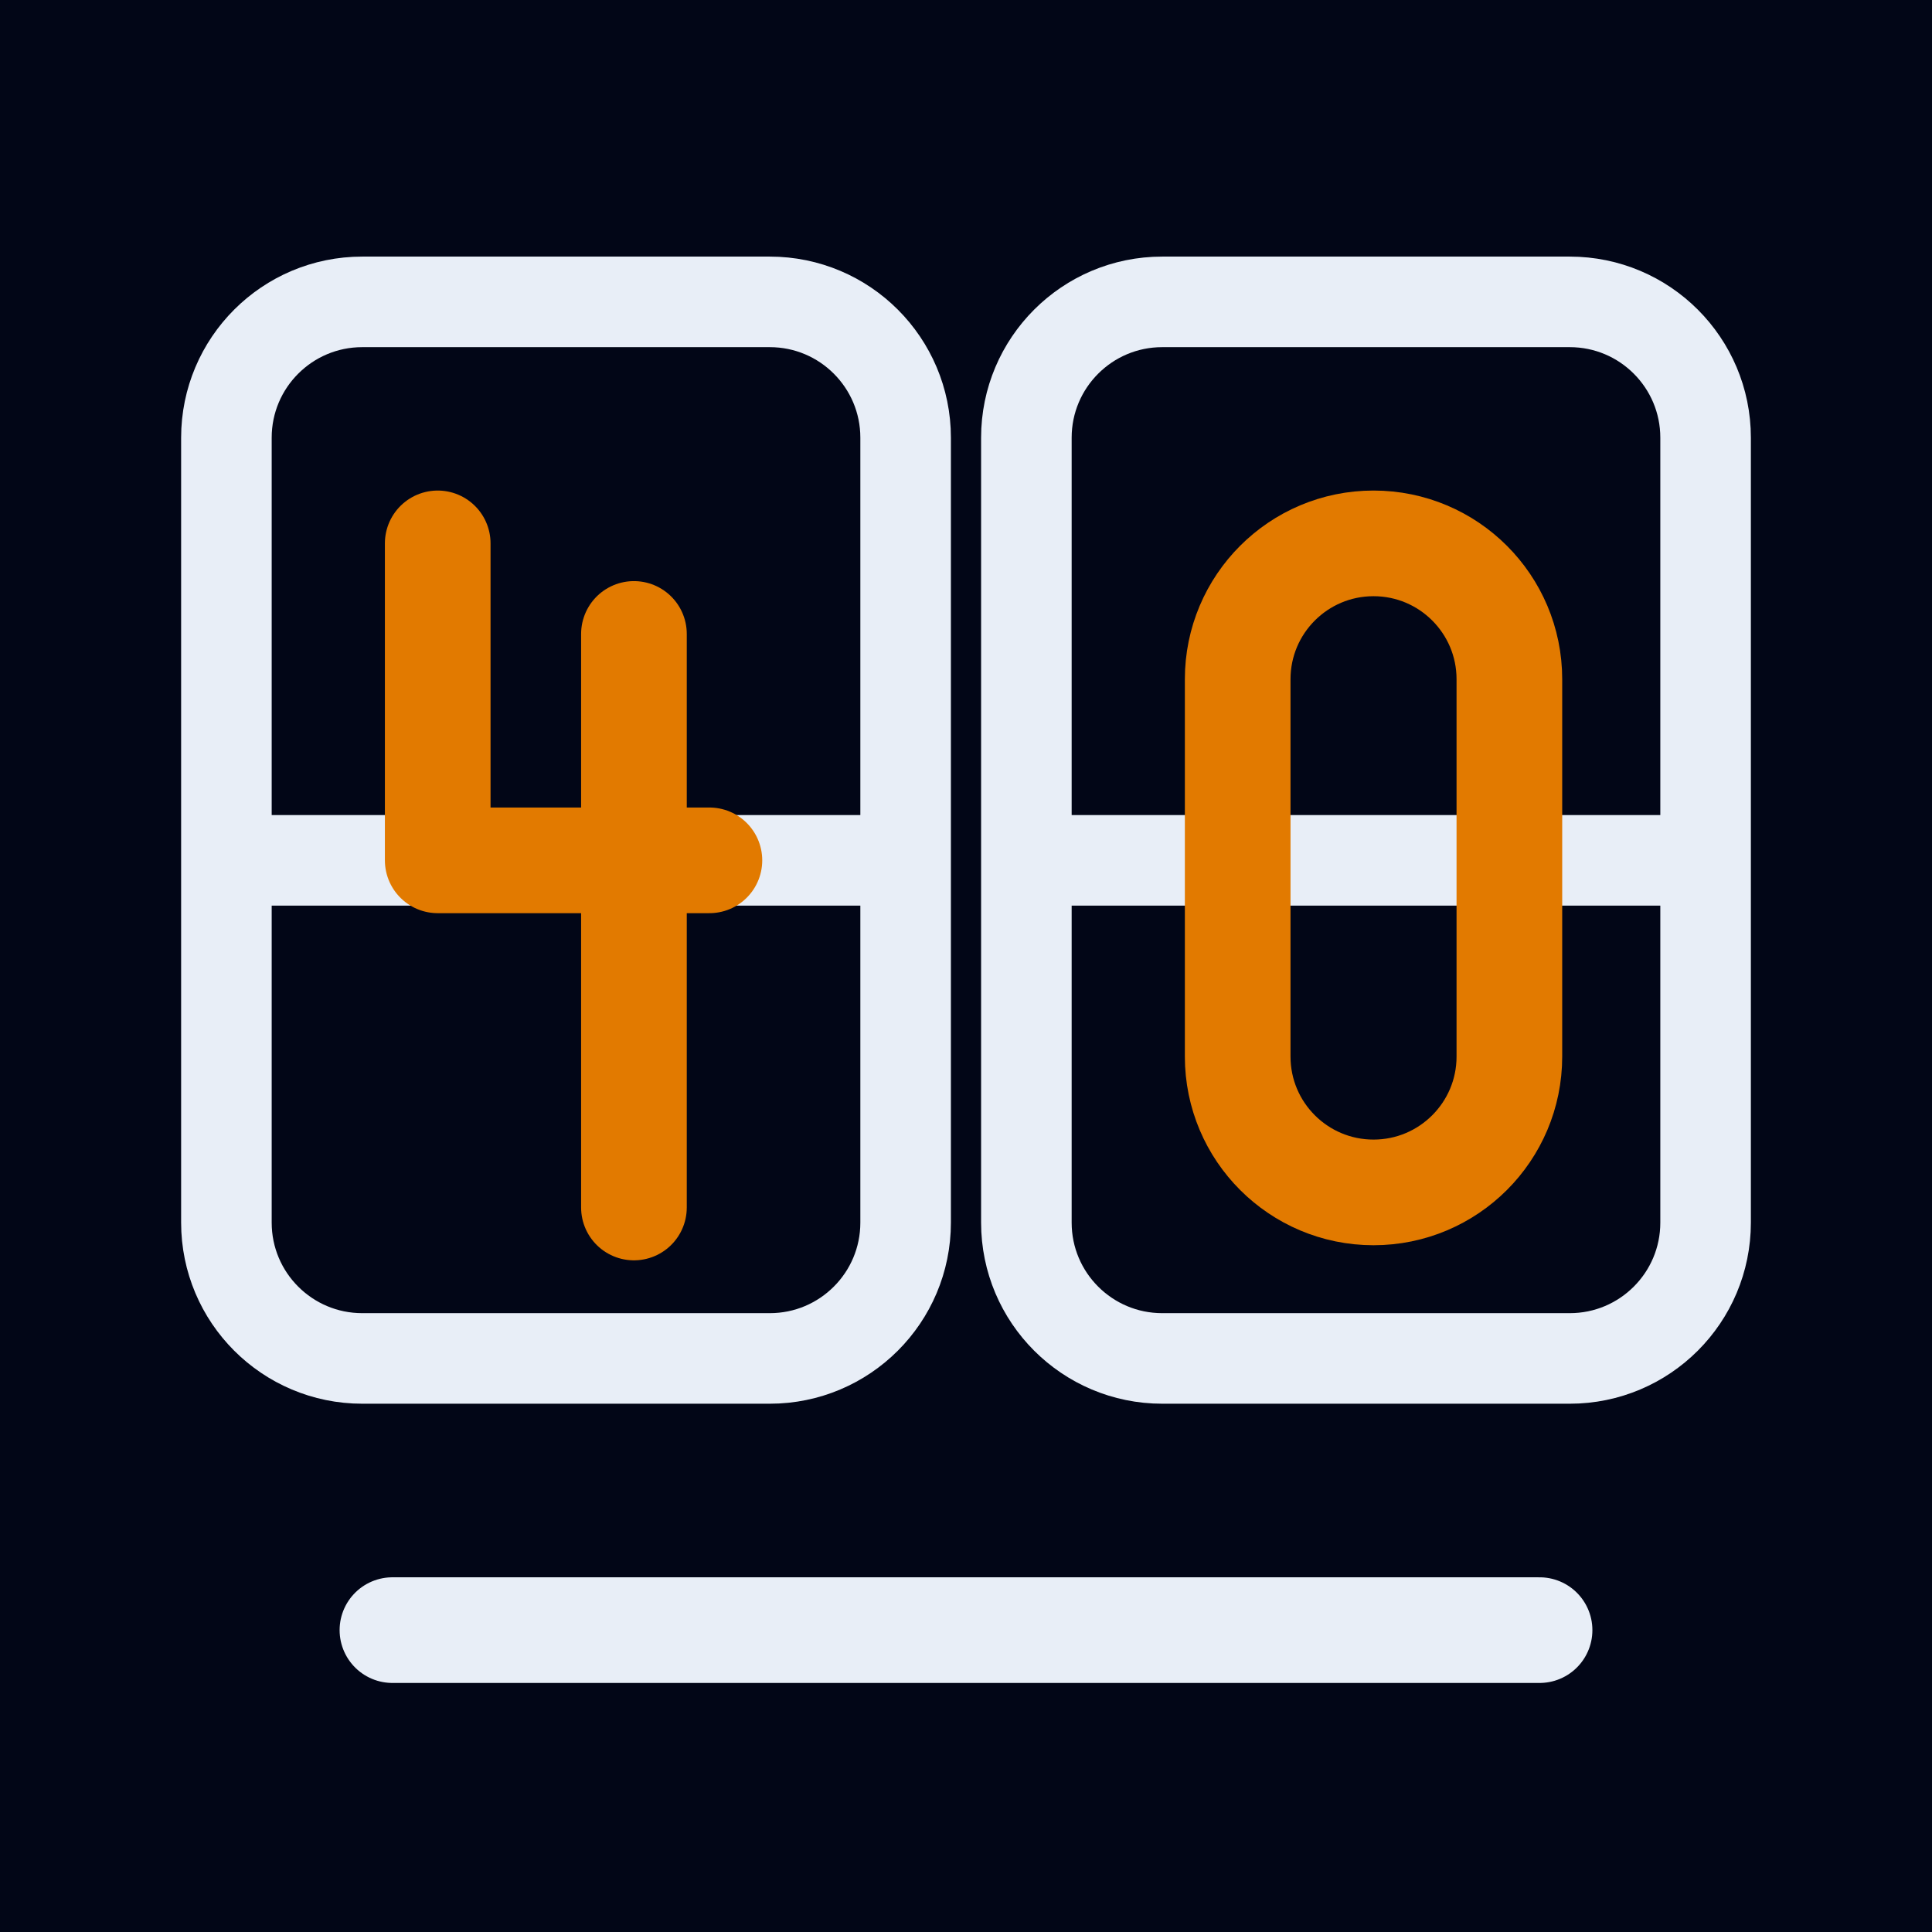
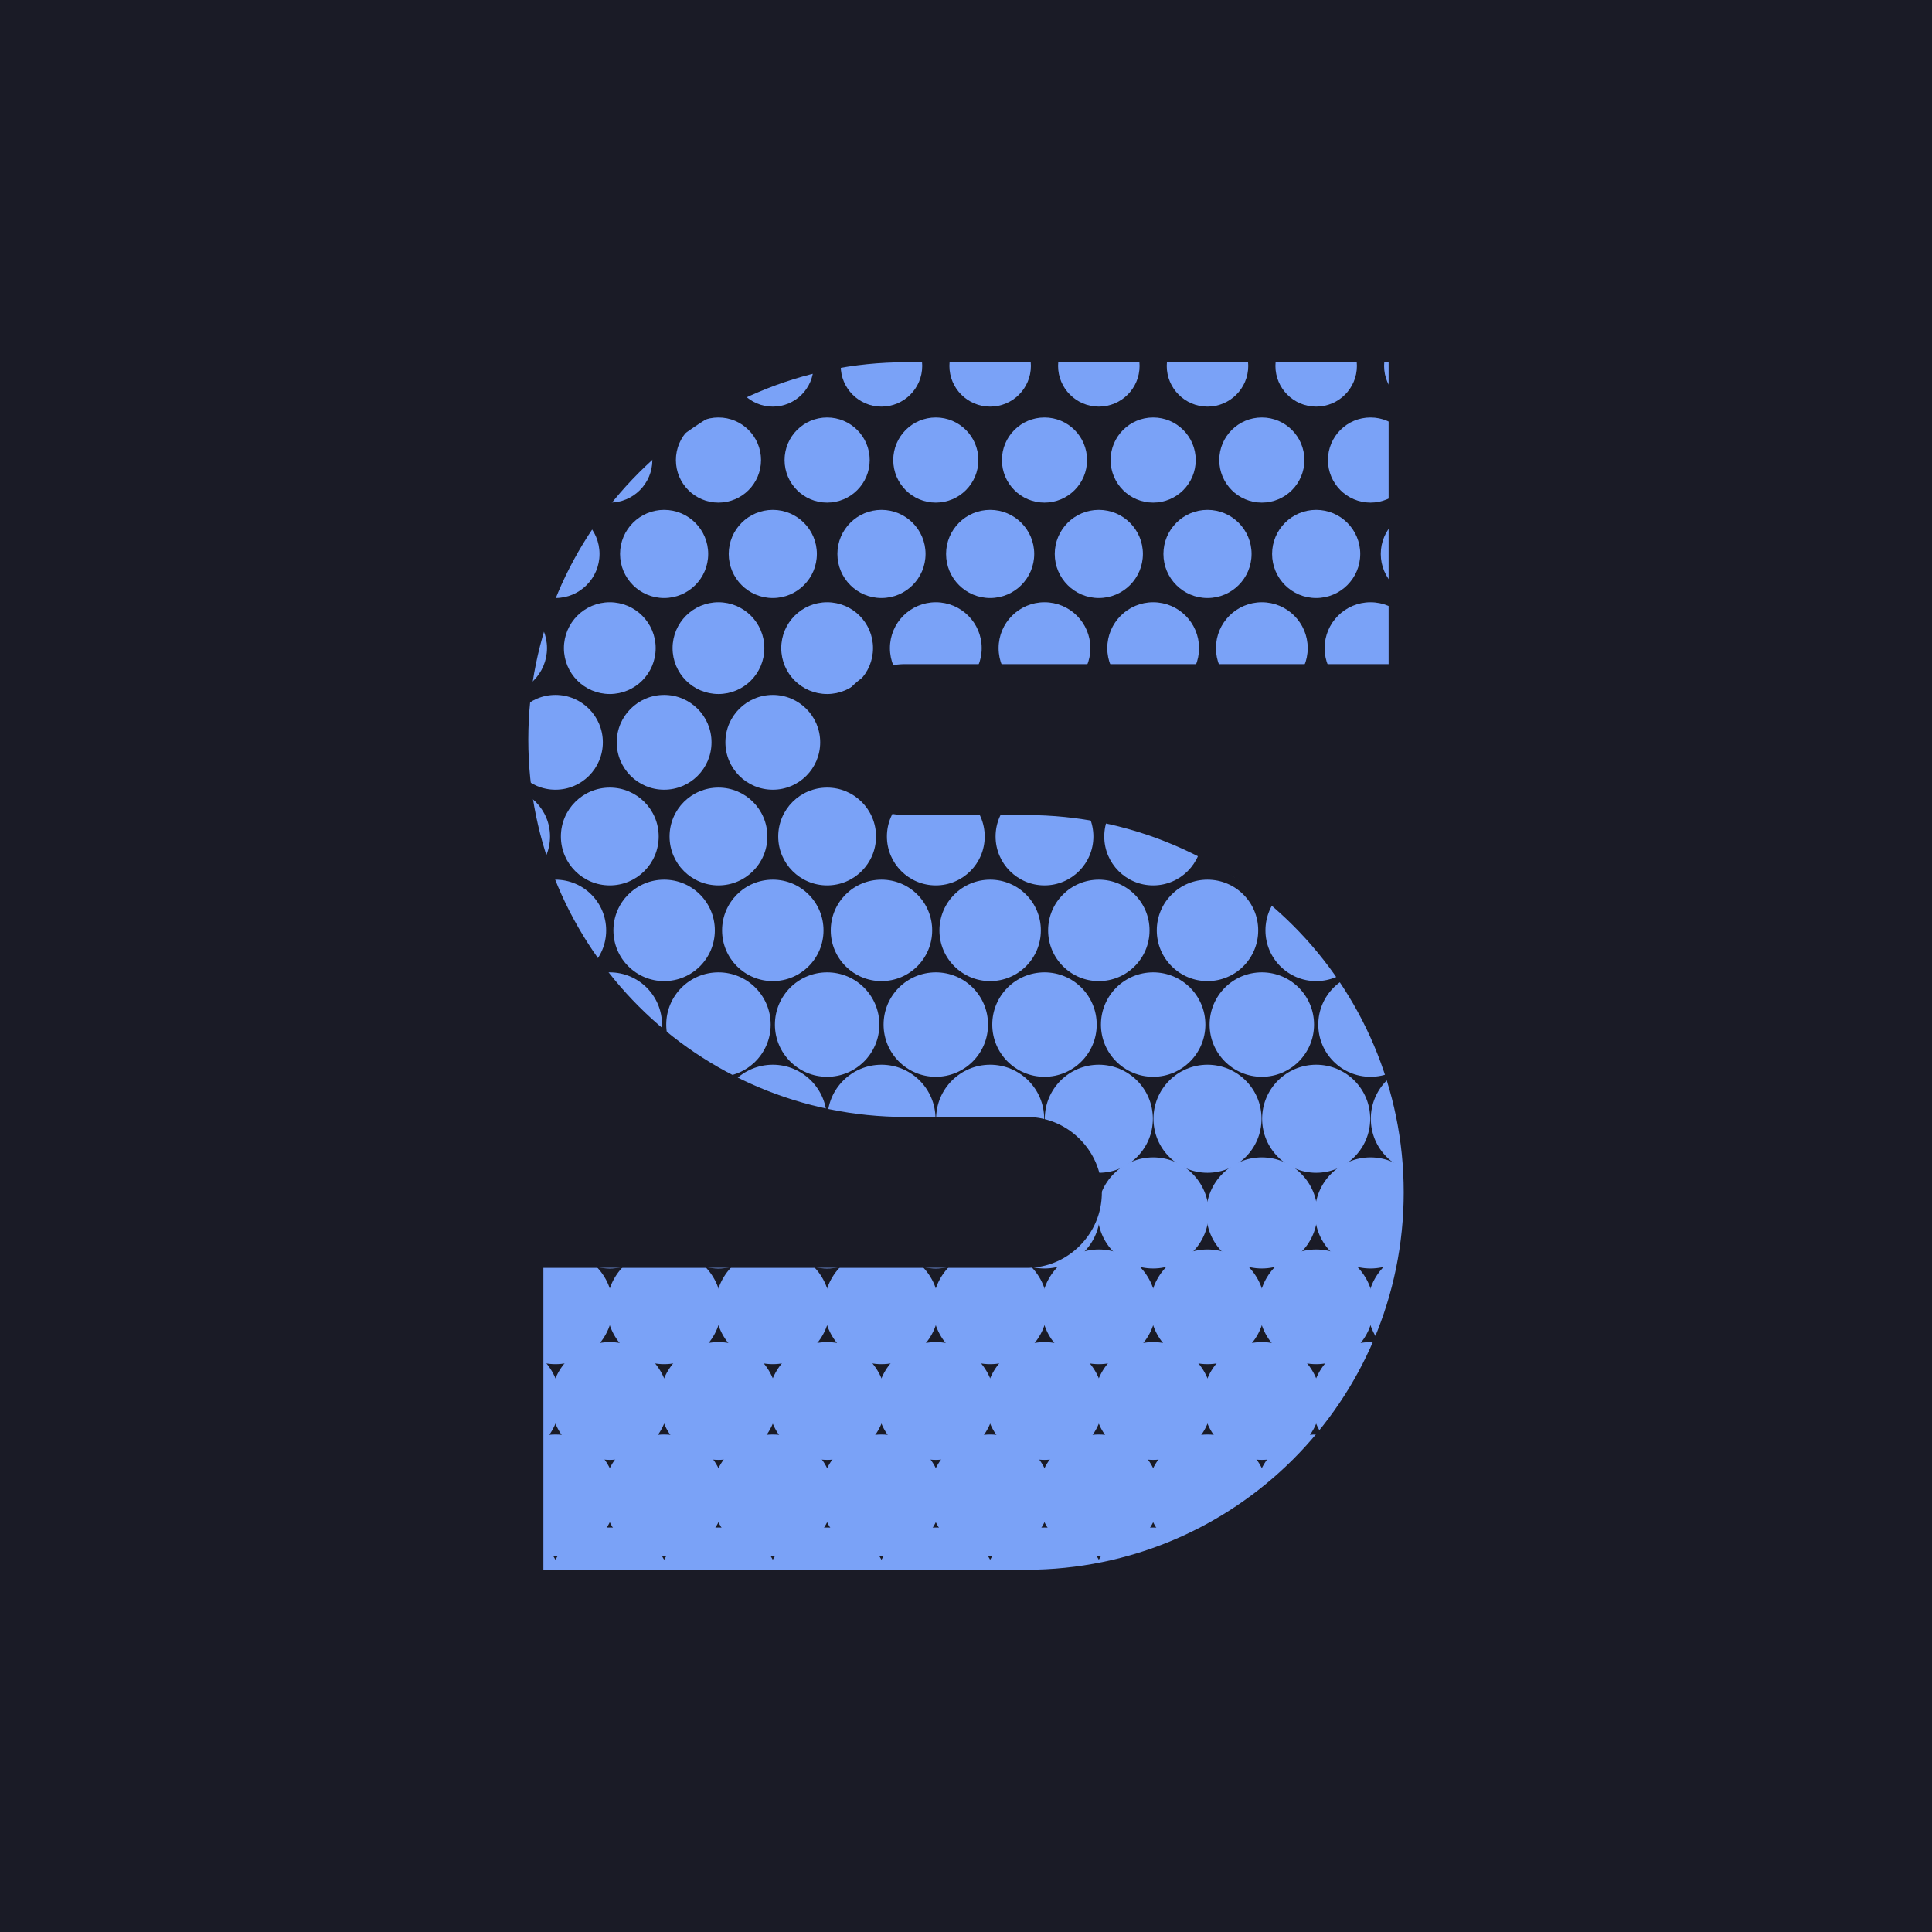
<svg xmlns="http://www.w3.org/2000/svg" viewBox="0 0 64 64">
-   <rect width="64" height="64" fill="#020617" />
-   <g fill="none" stroke="#e8eef7" stroke-width="3">
-     <rect x="7.5" y="10" width="22.5" height="35" rx="4.5" />
-     <rect x="34" y="10" width="22.5" height="35" rx="4.5" />
-     <path d="M7.5 28.5H30M34 28.5h22.5" />
+   <defs>
+     <mask id="s" maskUnits="userSpaceOnUse" x="0" y="0" width="64" height="64">
+       <rect width="64" height="64" fill="#000" />
+       <path d="M46 17H30a7.5 7.5 0 0 0 0 15H34a7.5 7.5 0 0 1 0 15H18" fill="none" stroke="#fff" stroke-width="10" />
+     </mask>
+   </defs>
+   <rect width="64" height="64" fill="#1a1b26" />
+   <g fill="#7aa2f7" mask="url(#s)">
+     <circle cx="13.00" cy="9.00" r="1.35" />
+     <circle cx="16.60" cy="9.00" r="1.35" />
+     <circle cx="20.20" cy="9.00" r="1.35" />
+     <circle cx="23.80" cy="9.00" r="1.35" />
+     <circle cx="27.40" cy="9.00" r="1.35" />
+     <circle cx="31.00" cy="9.00" r="1.35" />
+     <circle cx="34.60" cy="9.00" r="1.35" />
+     <circle cx="38.20" cy="9.00" r="1.35" />
+     <circle cx="41.80" cy="9.00" r="1.35" />
+     <circle cx="45.40" cy="9.00" r="1.35" />
+     <circle cx="49.00" cy="9.00" r="1.35" />
+     <circle cx="52.60" cy="9.00" r="1.35" />
+     <circle cx="14.80" cy="12.12" r="1.35" />
+     <circle cx="18.40" cy="12.12" r="1.35" />
+     <circle cx="22.00" cy="12.12" r="1.35" />
+     <circle cx="25.60" cy="12.12" r="1.35" />
+     <circle cx="29.20" cy="12.12" r="1.35" />
+     <circle cx="32.80" cy="12.12" r="1.35" />
+     <circle cx="36.40" cy="12.12" r="1.35" />
+     <circle cx="40.00" cy="12.12" r="1.35" />
+     <circle cx="43.60" cy="12.12" r="1.35" />
+     <circle cx="47.20" cy="12.12" r="1.35" />
+     <circle cx="50.80" cy="12.12" r="1.35" />
+     <circle cx="13.00" cy="15.24" r="1.41" />
+     <circle cx="16.60" cy="15.24" r="1.41" />
+     <circle cx="20.20" cy="15.24" r="1.41" />
+     <circle cx="23.80" cy="15.24" r="1.41" />
+     <circle cx="27.40" cy="15.24" r="1.41" />
+     <circle cx="31.00" cy="15.24" r="1.41" />
+     <circle cx="34.60" cy="15.24" r="1.41" />
+     <circle cx="38.20" cy="15.24" r="1.41" />
+     <circle cx="41.80" cy="15.24" r="1.41" />
+     <circle cx="45.40" cy="15.24" r="1.41" />
+     <circle cx="49.00" cy="15.24" r="1.41" />
+     <circle cx="52.60" cy="15.24" r="1.41" />
+     <circle cx="14.80" cy="18.35" r="1.46" />
+     <circle cx="18.40" cy="18.35" r="1.46" />
+     <circle cx="22.00" cy="18.35" r="1.46" />
+     <circle cx="25.60" cy="18.35" r="1.46" />
+     <circle cx="29.20" cy="18.35" r="1.46" />
+     <circle cx="32.80" cy="18.35" r="1.46" />
+     <circle cx="36.40" cy="18.35" r="1.46" />
+     <circle cx="40.00" cy="18.35" r="1.46" />
+     <circle cx="43.60" cy="18.35" r="1.46" />
+     <circle cx="47.20" cy="18.35" r="1.46" />
+     <circle cx="50.80" cy="18.35" r="1.46" />
+     <circle cx="13.00" cy="21.47" r="1.52" />
+     <circle cx="16.60" cy="21.47" r="1.52" />
+     <circle cx="20.20" cy="21.47" r="1.52" />
+     <circle cx="23.80" cy="21.47" r="1.52" />
+     <circle cx="27.40" cy="21.47" r="1.52" />
+     <circle cx="31.00" cy="21.47" r="1.52" />
+     <circle cx="34.60" cy="21.47" r="1.52" />
+     <circle cx="38.20" cy="21.47" r="1.52" />
+     <circle cx="41.80" cy="21.47" r="1.52" />
+     <circle cx="45.40" cy="21.47" r="1.52" />
+     <circle cx="49.00" cy="21.47" r="1.52" />
+     <circle cx="52.60" cy="21.47" r="1.52" />
+     <circle cx="14.80" cy="24.59" r="1.57" />
+     <circle cx="18.40" cy="24.59" r="1.57" />
+     <circle cx="22.00" cy="24.59" r="1.57" />
+     <circle cx="25.60" cy="24.59" r="1.57" />
+     <circle cx="29.20" cy="24.59" r="1.57" />
+     <circle cx="32.80" cy="24.59" r="1.57" />
+     <circle cx="36.40" cy="24.59" r="1.57" />
+     <circle cx="40.00" cy="24.59" r="1.57" />
+     <circle cx="43.60" cy="24.59" r="1.57" />
+     <circle cx="47.20" cy="24.59" r="1.57" />
+     <circle cx="50.80" cy="24.59" r="1.57" />
+     <circle cx="13.00" cy="27.71" r="1.62" />
+     <circle cx="16.60" cy="27.71" r="1.62" />
+     <circle cx="20.20" cy="27.71" r="1.62" />
+     <circle cx="23.80" cy="27.71" r="1.62" />
+     <circle cx="27.40" cy="27.71" r="1.62" />
+     <circle cx="31.00" cy="27.71" r="1.62" />
+     <circle cx="34.60" cy="27.71" r="1.62" />
+     <circle cx="38.20" cy="27.71" r="1.62" />
+     <circle cx="41.80" cy="27.71" r="1.62" />
+     <circle cx="45.40" cy="27.71" r="1.62" />
+     <circle cx="49.00" cy="27.71" r="1.62" />
+     <circle cx="52.60" cy="27.71" r="1.62" />
+     <circle cx="14.80" cy="30.82" r="1.68" />
+     <circle cx="18.40" cy="30.82" r="1.68" />
+     <circle cx="22.00" cy="30.82" r="1.68" />
+     <circle cx="25.60" cy="30.82" r="1.68" />
+     <circle cx="29.20" cy="30.82" r="1.68" />
+     <circle cx="32.80" cy="30.82" r="1.68" />
+     <circle cx="36.40" cy="30.82" r="1.68" />
+     <circle cx="40.00" cy="30.82" r="1.68" />
+     <circle cx="43.60" cy="30.82" r="1.68" />
+     <circle cx="47.20" cy="30.82" r="1.68" />
+     <circle cx="50.80" cy="30.82" r="1.68" />
+     <circle cx="13.00" cy="33.94" r="1.73" />
+     <circle cx="16.60" cy="33.94" r="1.73" />
+     <circle cx="20.20" cy="33.94" r="1.73" />
+     <circle cx="23.80" cy="33.94" r="1.73" />
+     <circle cx="27.40" cy="33.94" r="1.73" />
+     <circle cx="31.00" cy="33.94" r="1.73" />
+     <circle cx="34.60" cy="33.94" r="1.73" />
+     <circle cx="38.20" cy="33.94" r="1.73" />
+     <circle cx="41.80" cy="33.94" r="1.73" />
+     <circle cx="45.40" cy="33.94" r="1.73" />
+     <circle cx="49.00" cy="33.94" r="1.73" />
+     <circle cx="52.60" cy="33.94" r="1.73" />
+     <circle cx="14.80" cy="37.06" r="1.79" />
+     <circle cx="18.40" cy="37.06" r="1.79" />
+     <circle cx="22.00" cy="37.06" r="1.79" />
+     <circle cx="25.60" cy="37.06" r="1.79" />
+     <circle cx="29.20" cy="37.06" r="1.79" />
+     <circle cx="32.80" cy="37.06" r="1.79" />
+     <circle cx="36.40" cy="37.06" r="1.79" />
+     <circle cx="40.00" cy="37.06" r="1.79" />
+     <circle cx="43.60" cy="37.06" r="1.79" />
+     <circle cx="47.20" cy="37.06" r="1.79" />
+     <circle cx="50.80" cy="37.06" r="1.79" />
+     <circle cx="13.00" cy="40.18" r="1.84" />
+     <circle cx="16.60" cy="40.18" r="1.84" />
+     <circle cx="20.20" cy="40.18" r="1.84" />
+     <circle cx="23.80" cy="40.18" r="1.84" />
+     <circle cx="27.40" cy="40.18" r="1.84" />
+     <circle cx="31.00" cy="40.18" r="1.84" />
+     <circle cx="34.60" cy="40.18" r="1.84" />
+     <circle cx="38.20" cy="40.18" r="1.84" />
+     <circle cx="41.80" cy="40.18" r="1.84" />
+     <circle cx="45.40" cy="40.18" r="1.84" />
+     <circle cx="49.00" cy="40.18" r="1.84" />
+     <circle cx="52.60" cy="40.18" r="1.84" />
+     <circle cx="14.80" cy="43.29" r="1.90" />
+     <circle cx="18.40" cy="43.29" r="1.90" />
+     <circle cx="22.00" cy="43.29" r="1.90" />
+     <circle cx="25.60" cy="43.29" r="1.90" />
+     <circle cx="29.20" cy="43.29" r="1.90" />
+     <circle cx="32.80" cy="43.29" r="1.90" />
+     <circle cx="36.40" cy="43.29" r="1.90" />
+     <circle cx="40.00" cy="43.29" r="1.90" />
+     <circle cx="43.60" cy="43.29" r="1.90" />
+     <circle cx="47.20" cy="43.29" r="1.90" />
+     <circle cx="50.80" cy="43.29" r="1.90" />
+     <circle cx="13.00" cy="46.41" r="1.95" />
+     <circle cx="16.60" cy="46.41" r="1.95" />
+     <circle cx="20.20" cy="46.41" r="1.95" />
+     <circle cx="23.80" cy="46.41" r="1.95" />
+     <circle cx="27.40" cy="46.41" r="1.95" />
+     <circle cx="31.00" cy="46.41" r="1.95" />
+     <circle cx="34.60" cy="46.41" r="1.95" />
+     <circle cx="38.20" cy="46.41" r="1.95" />
+     <circle cx="41.80" cy="46.41" r="1.95" />
+     <circle cx="45.40" cy="46.41" r="1.95" />
+     <circle cx="49.00" cy="46.41" r="1.95" />
+     <circle cx="52.60" cy="46.41" r="1.95" />
+     <circle cx="14.80" cy="49.53" r="2.01" />
+     <circle cx="18.40" cy="49.53" r="2.01" />
+     <circle cx="22.00" cy="49.53" r="2.01" />
+     <circle cx="25.60" cy="49.53" r="2.01" />
+     <circle cx="29.20" cy="49.53" r="2.01" />
+     <circle cx="32.80" cy="49.53" r="2.01" />
+     <circle cx="36.40" cy="49.53" r="2.01" />
+     <circle cx="40.00" cy="49.53" r="2.01" />
+     <circle cx="43.60" cy="49.53" r="2.01" />
+     <circle cx="47.20" cy="49.53" r="2.01" />
+     <circle cx="50.80" cy="49.53" r="2.01" />
+     <circle cx="13.00" cy="52.65" r="2.05" />
+     <circle cx="16.60" cy="52.65" r="2.05" />
+     <circle cx="20.20" cy="52.65" r="2.05" />
+     <circle cx="23.80" cy="52.65" r="2.05" />
+     <circle cx="27.40" cy="52.65" r="2.05" />
+     <circle cx="31.00" cy="52.65" r="2.05" />
+     <circle cx="34.60" cy="52.65" r="2.05" />
+     <circle cx="38.20" cy="52.65" r="2.05" />
+     <circle cx="41.80" cy="52.65" r="2.05" />
+     <circle cx="45.40" cy="52.65" r="2.05" />
+     <circle cx="49.00" cy="52.65" r="2.05" />
+     <circle cx="52.60" cy="52.65" r="2.05" />
  </g>
-   <g fill="none" stroke="#e27a00" stroke-linecap="round" stroke-linejoin="round" stroke-width="3.5">
-     <path d="M14.5 18v10.5h9M21 21v19" />
-     <rect x="41" y="18" width="9" height="21.5" rx="4.5" />
-   </g>
-   <path d="M13 54h38" fill="none" stroke="#e8eef7" stroke-linecap="round" stroke-width="3.5" />
</svg>
